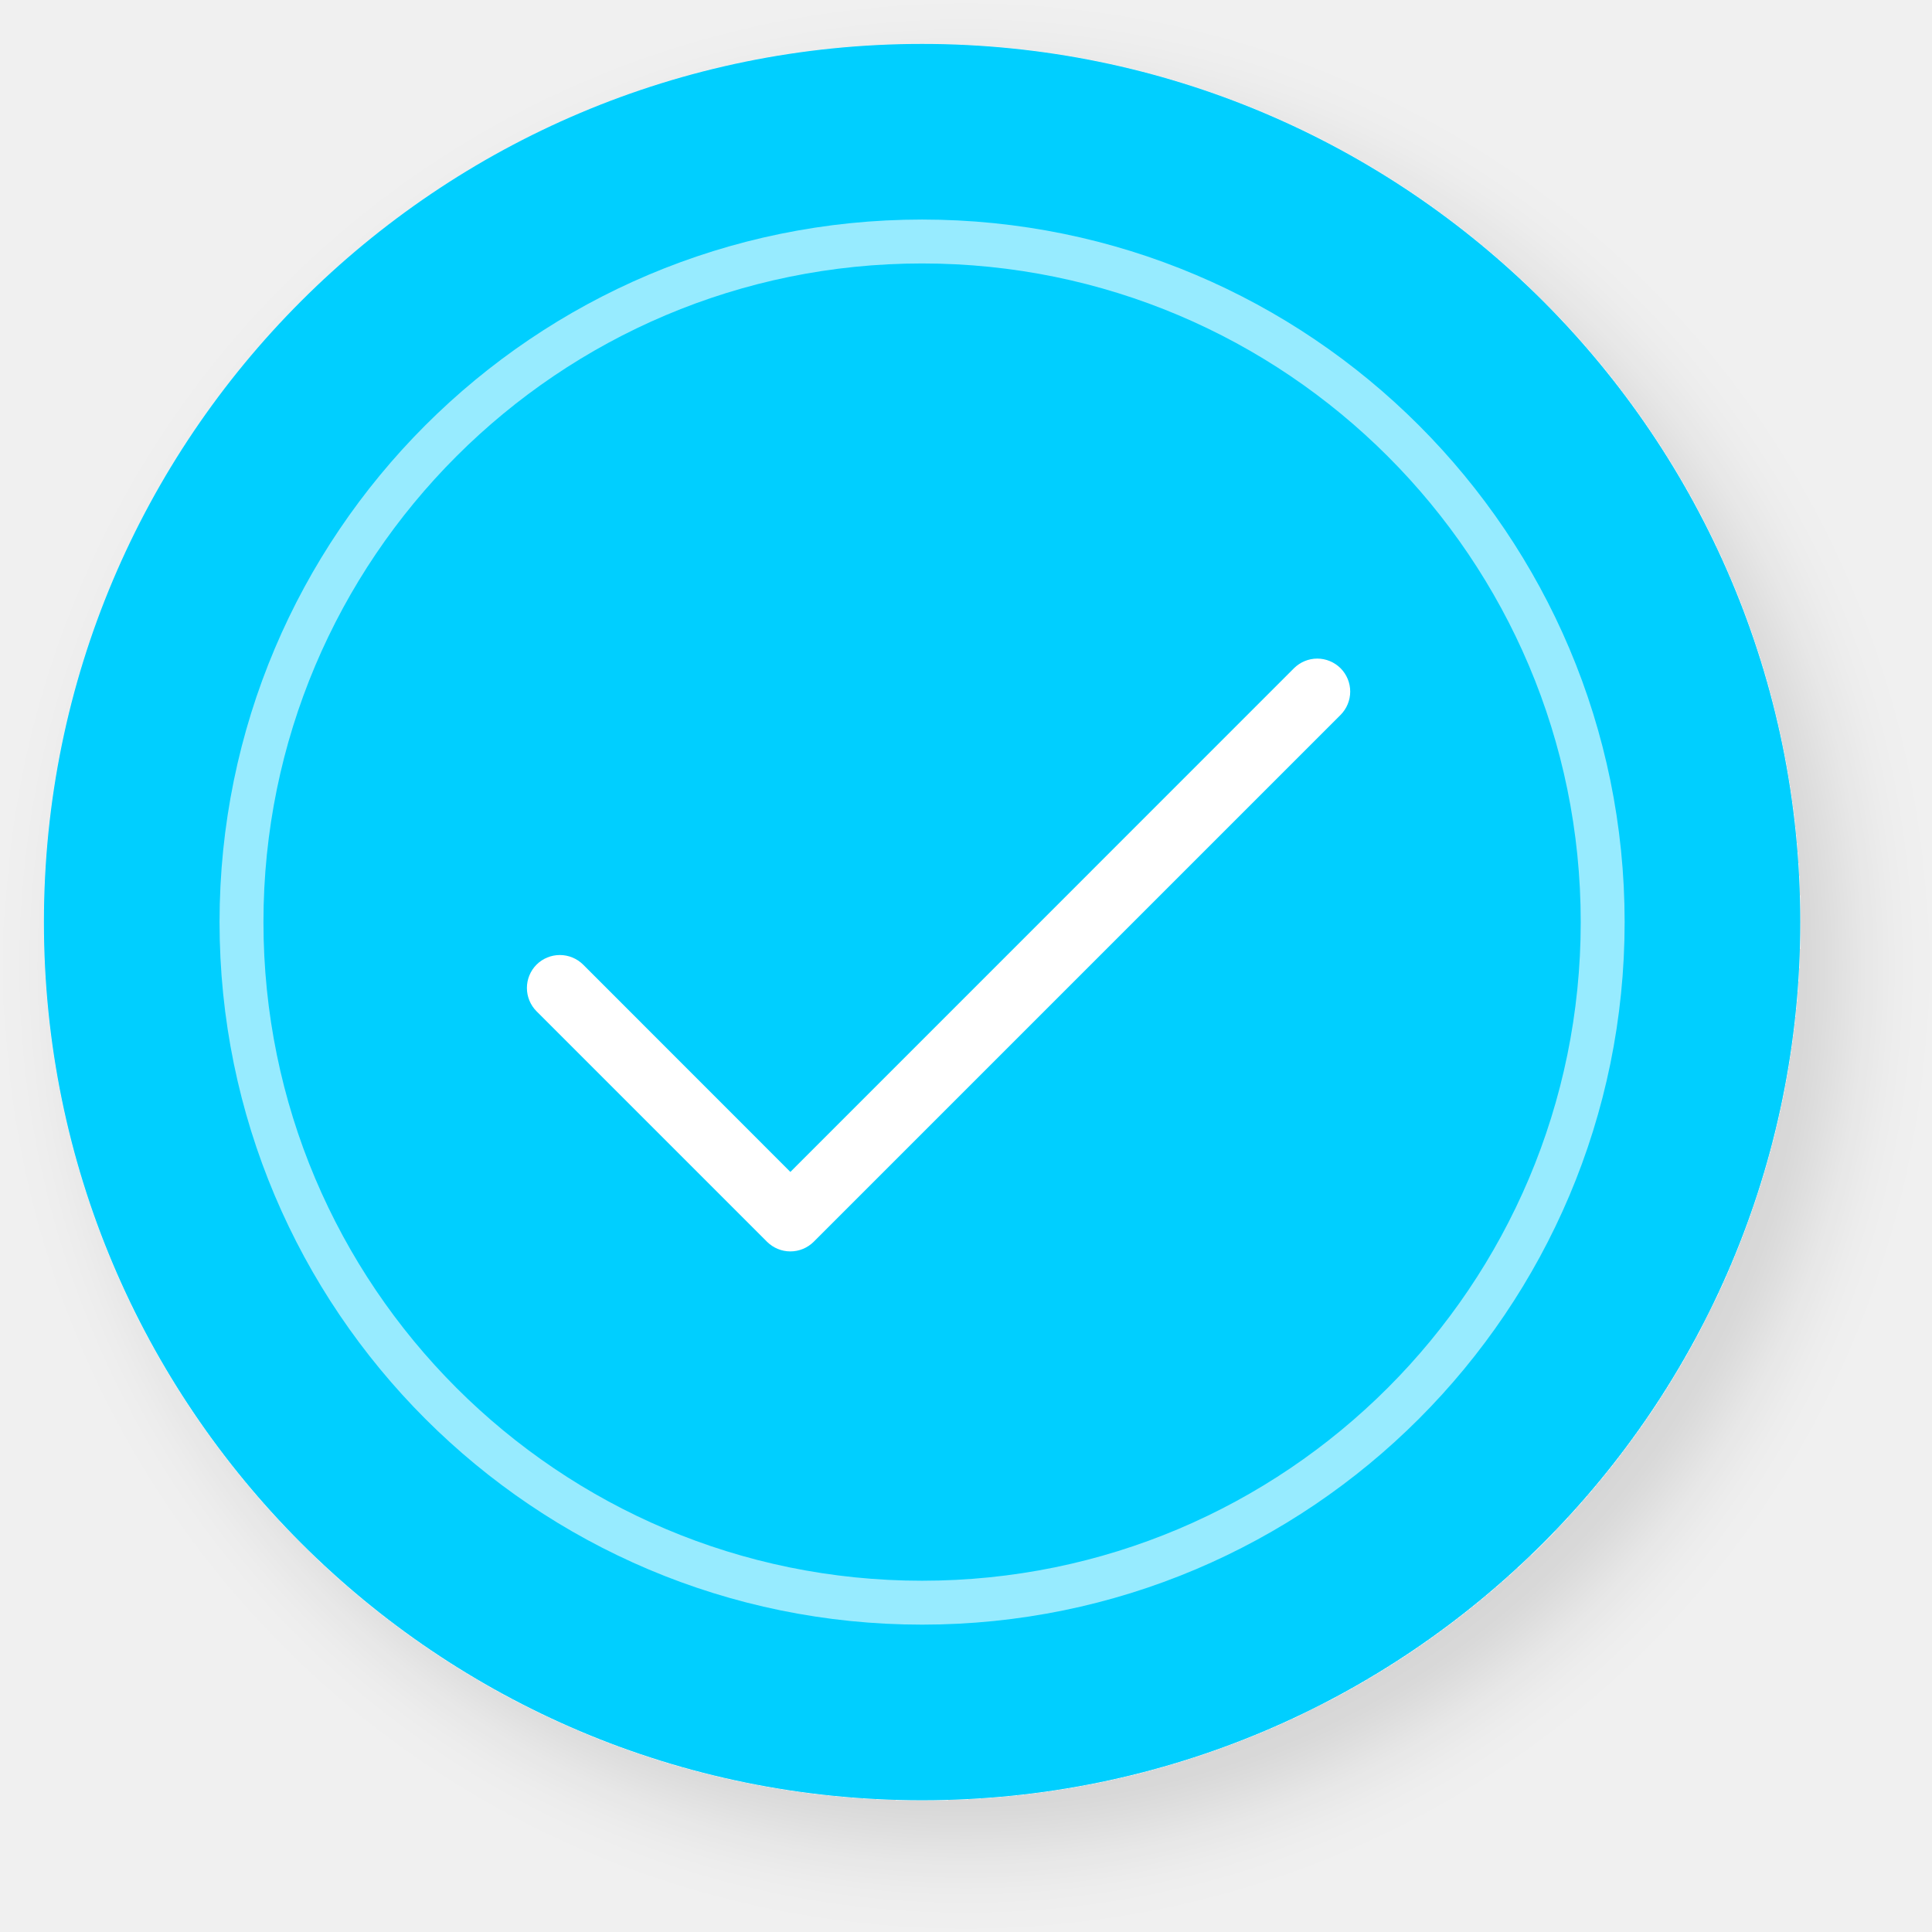
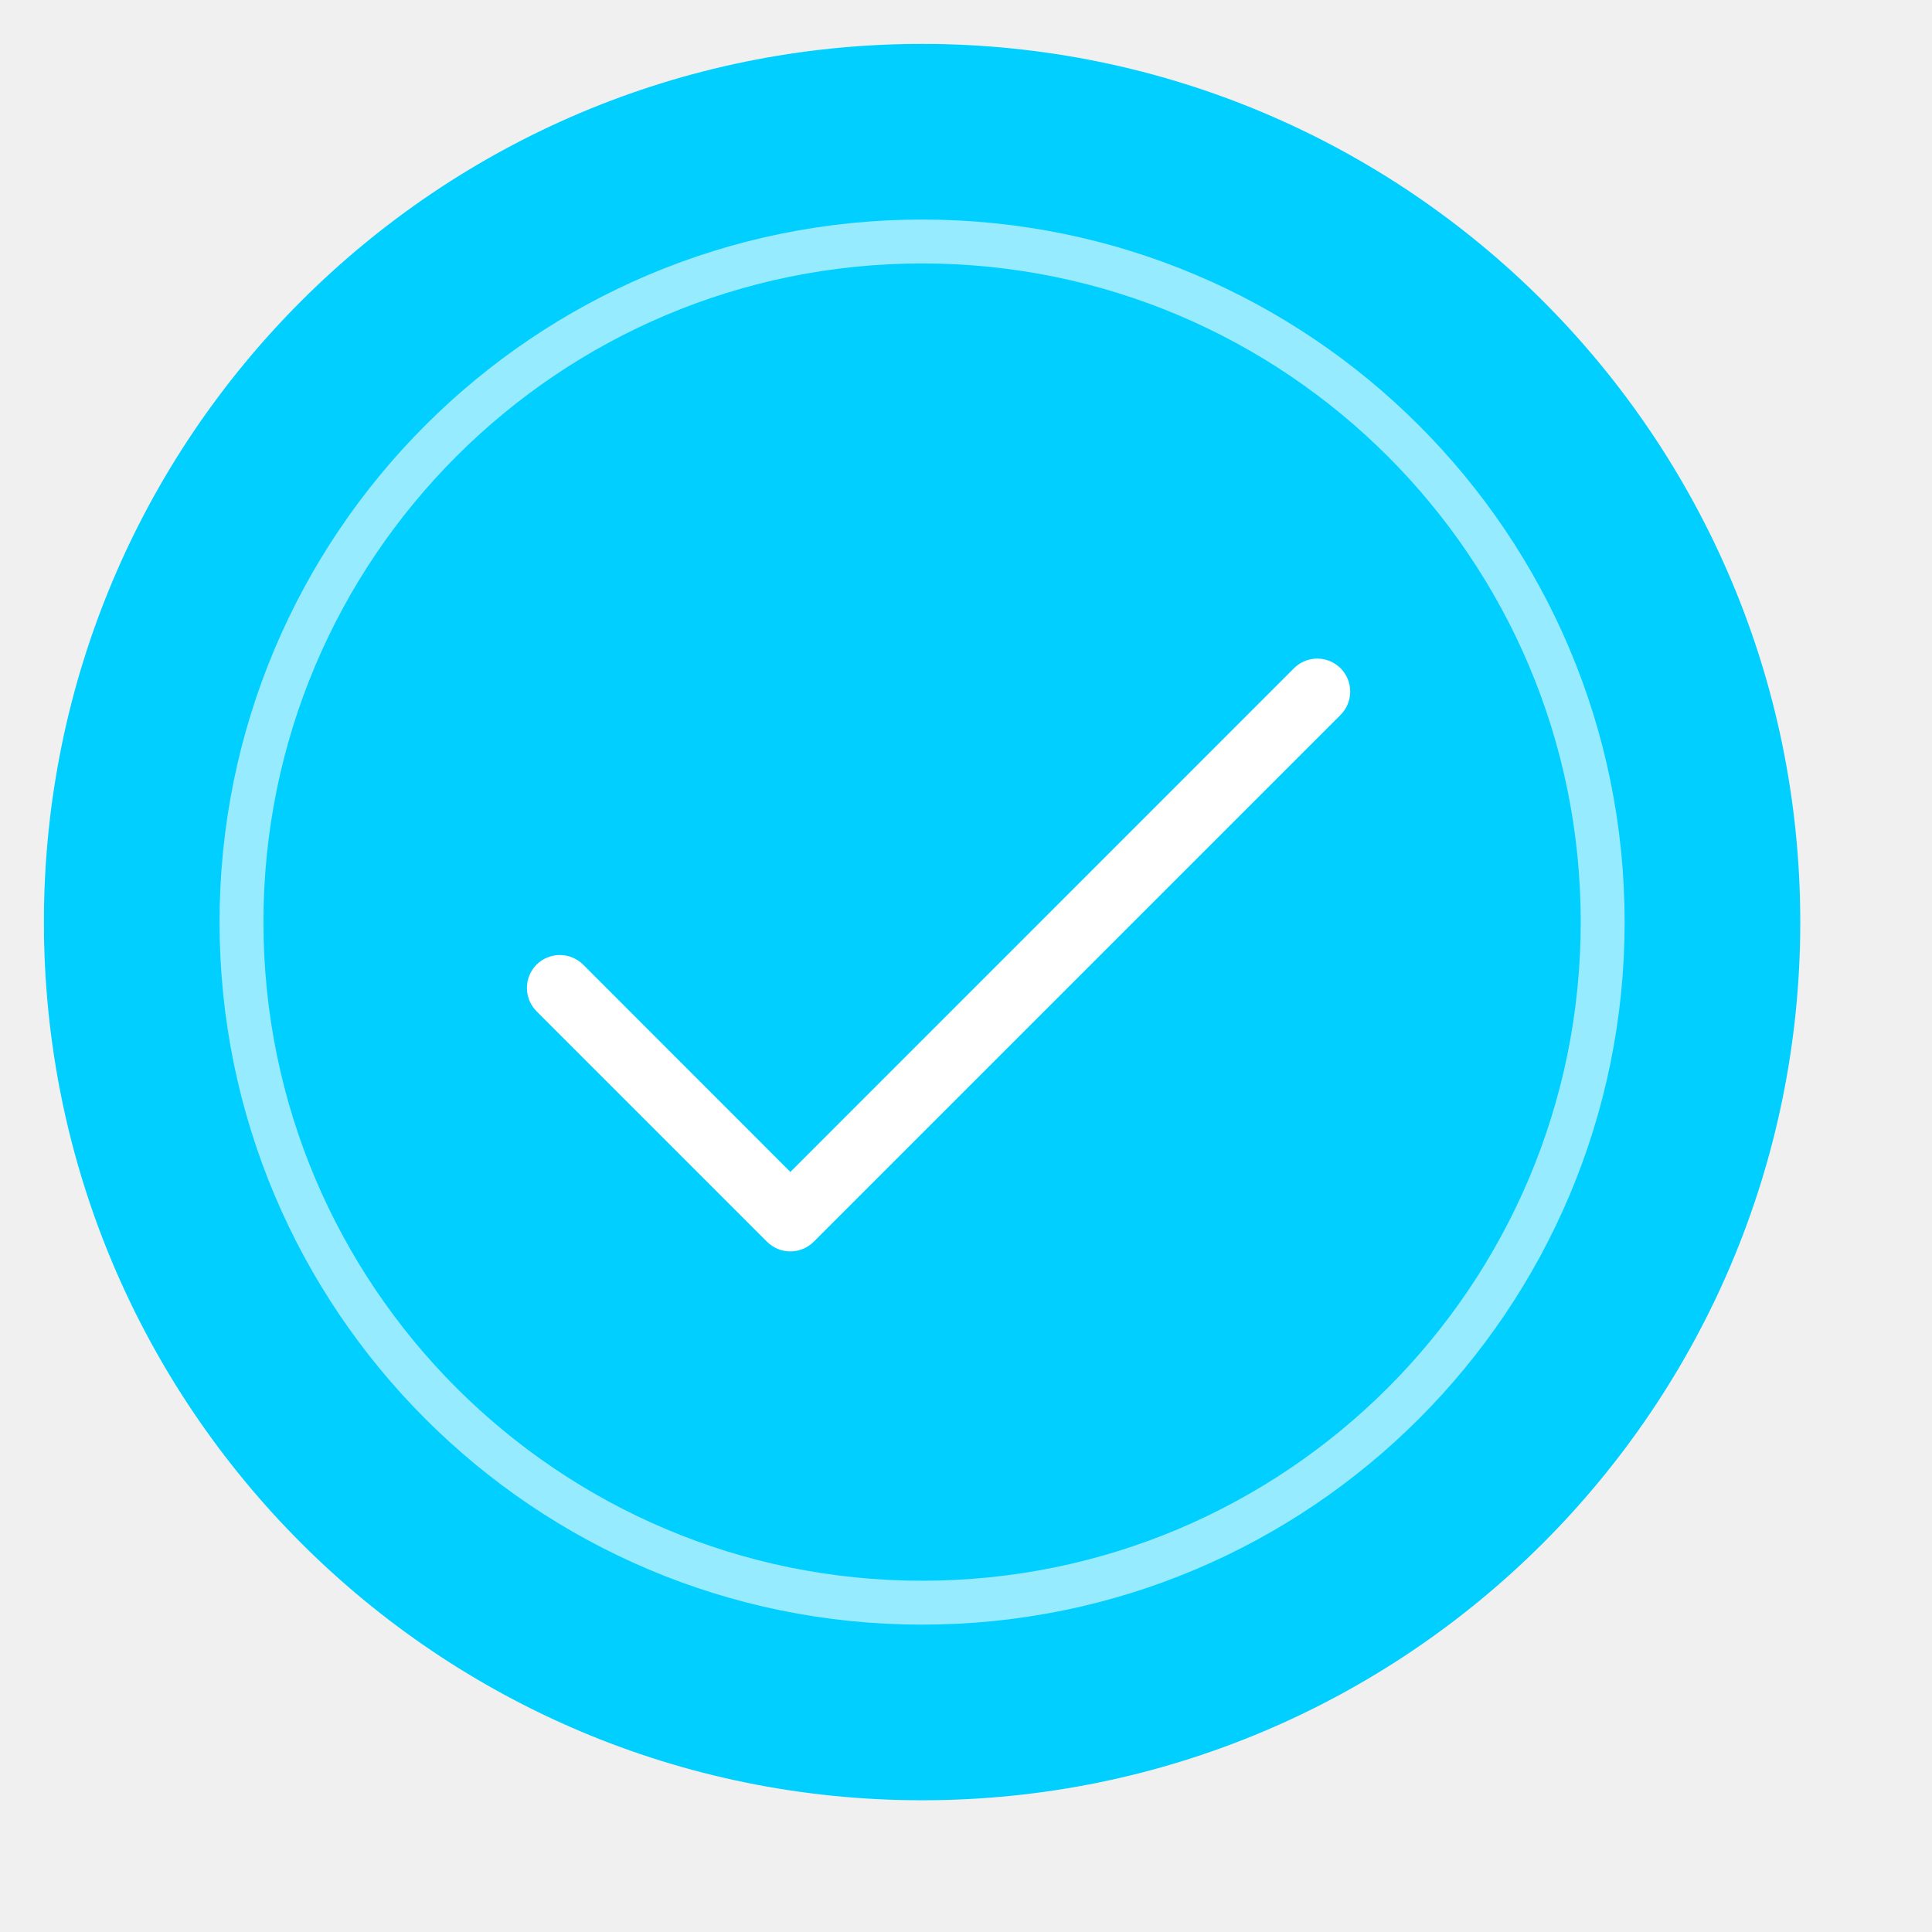
<svg xmlns="http://www.w3.org/2000/svg" width="44" height="44" viewBox="0 0 44 44" fill="none">
-   <g filter="url(#filter0_d_220_6516)">
+   <g>
    <rect x="1" y="1" width="40" height="40" rx="20" fill="#00CFFF" />
    <rect x="5.5" y="5.5" width="31" height="31" rx="15.5" stroke="#97EBFF" />
    <path d="M30.531 16.281L18.531 28.281C18.461 28.35 18.378 28.406 18.287 28.443C18.196 28.481 18.099 28.5 18 28.5C17.901 28.5 17.804 28.481 17.713 28.443C17.622 28.406 17.539 28.35 17.469 28.281L12.219 23.031C12.079 22.89 12 22.699 12 22.5C12 22.301 12.079 22.11 12.219 21.969C12.36 21.829 12.551 21.75 12.75 21.75C12.949 21.75 13.14 21.829 13.281 21.969L18 26.69L29.469 15.219C29.61 15.079 29.801 14.999 30 14.999C30.199 14.999 30.39 15.079 30.531 15.219C30.671 15.36 30.75 15.551 30.75 15.75C30.75 15.949 30.671 16.14 30.531 16.281Z" fill="white" />
  </g>
-   <defs>
-     <filter id="filter0_d_220_6516" x="0" y="0" width="44" height="44" filterUnits="userSpaceOnUse" color-interpolation-filters="sRGB">
-       <feFlood flood-opacity="0" result="BackgroundImageFix" />
-       <feColorMatrix in="SourceAlpha" type="matrix" values="0 0 0 0 0 0 0 0 0 0 0 0 0 0 0 0 0 0 127 0" result="hardAlpha" />
-       <feOffset dx="1" dy="1" />
-       <feGaussianBlur stdDeviation="1" />
-       <feComposite in2="hardAlpha" operator="out" />
-       <feColorMatrix type="matrix" values="0 0 0 0 0 0 0 0 0 0 0 0 0 0 0 0 0 0 0.12 0" />
-       <feBlend mode="normal" in2="BackgroundImageFix" result="effect1_dropShadow_220_6516" />
-       <feBlend mode="normal" in="SourceGraphic" in2="effect1_dropShadow_220_6516" result="shape" />
-     </filter>
-   </defs>
</svg>
